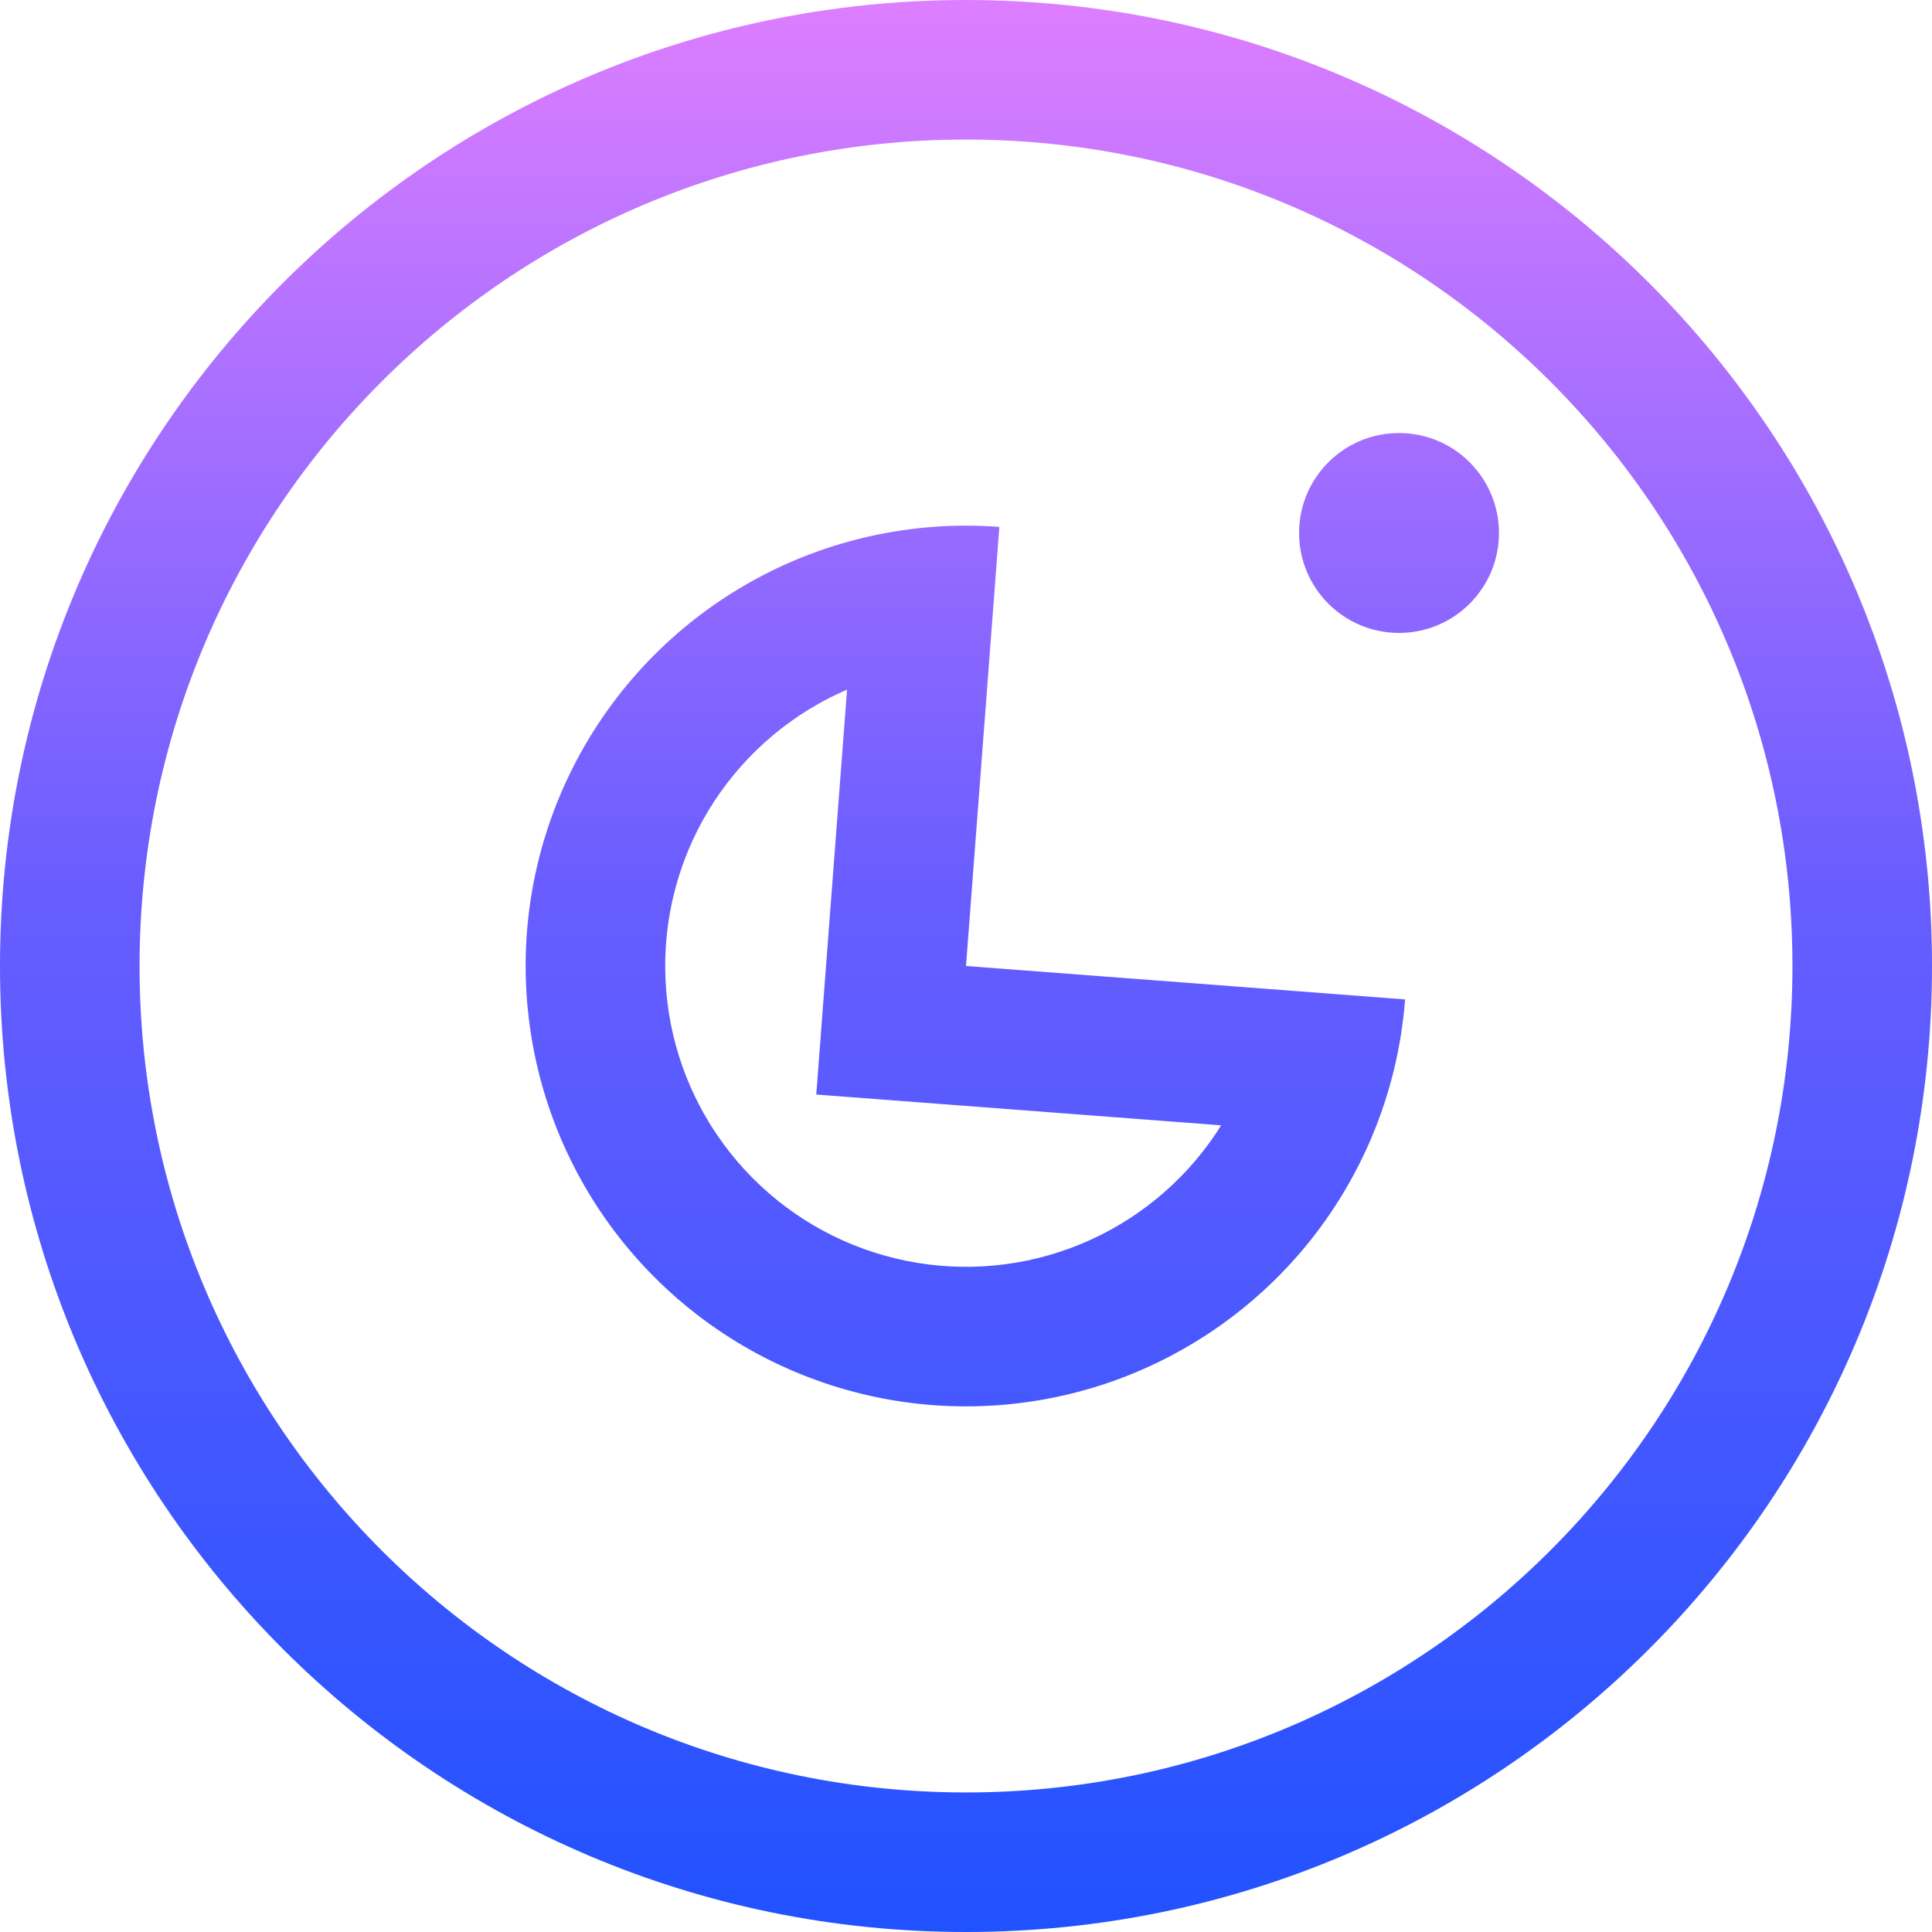
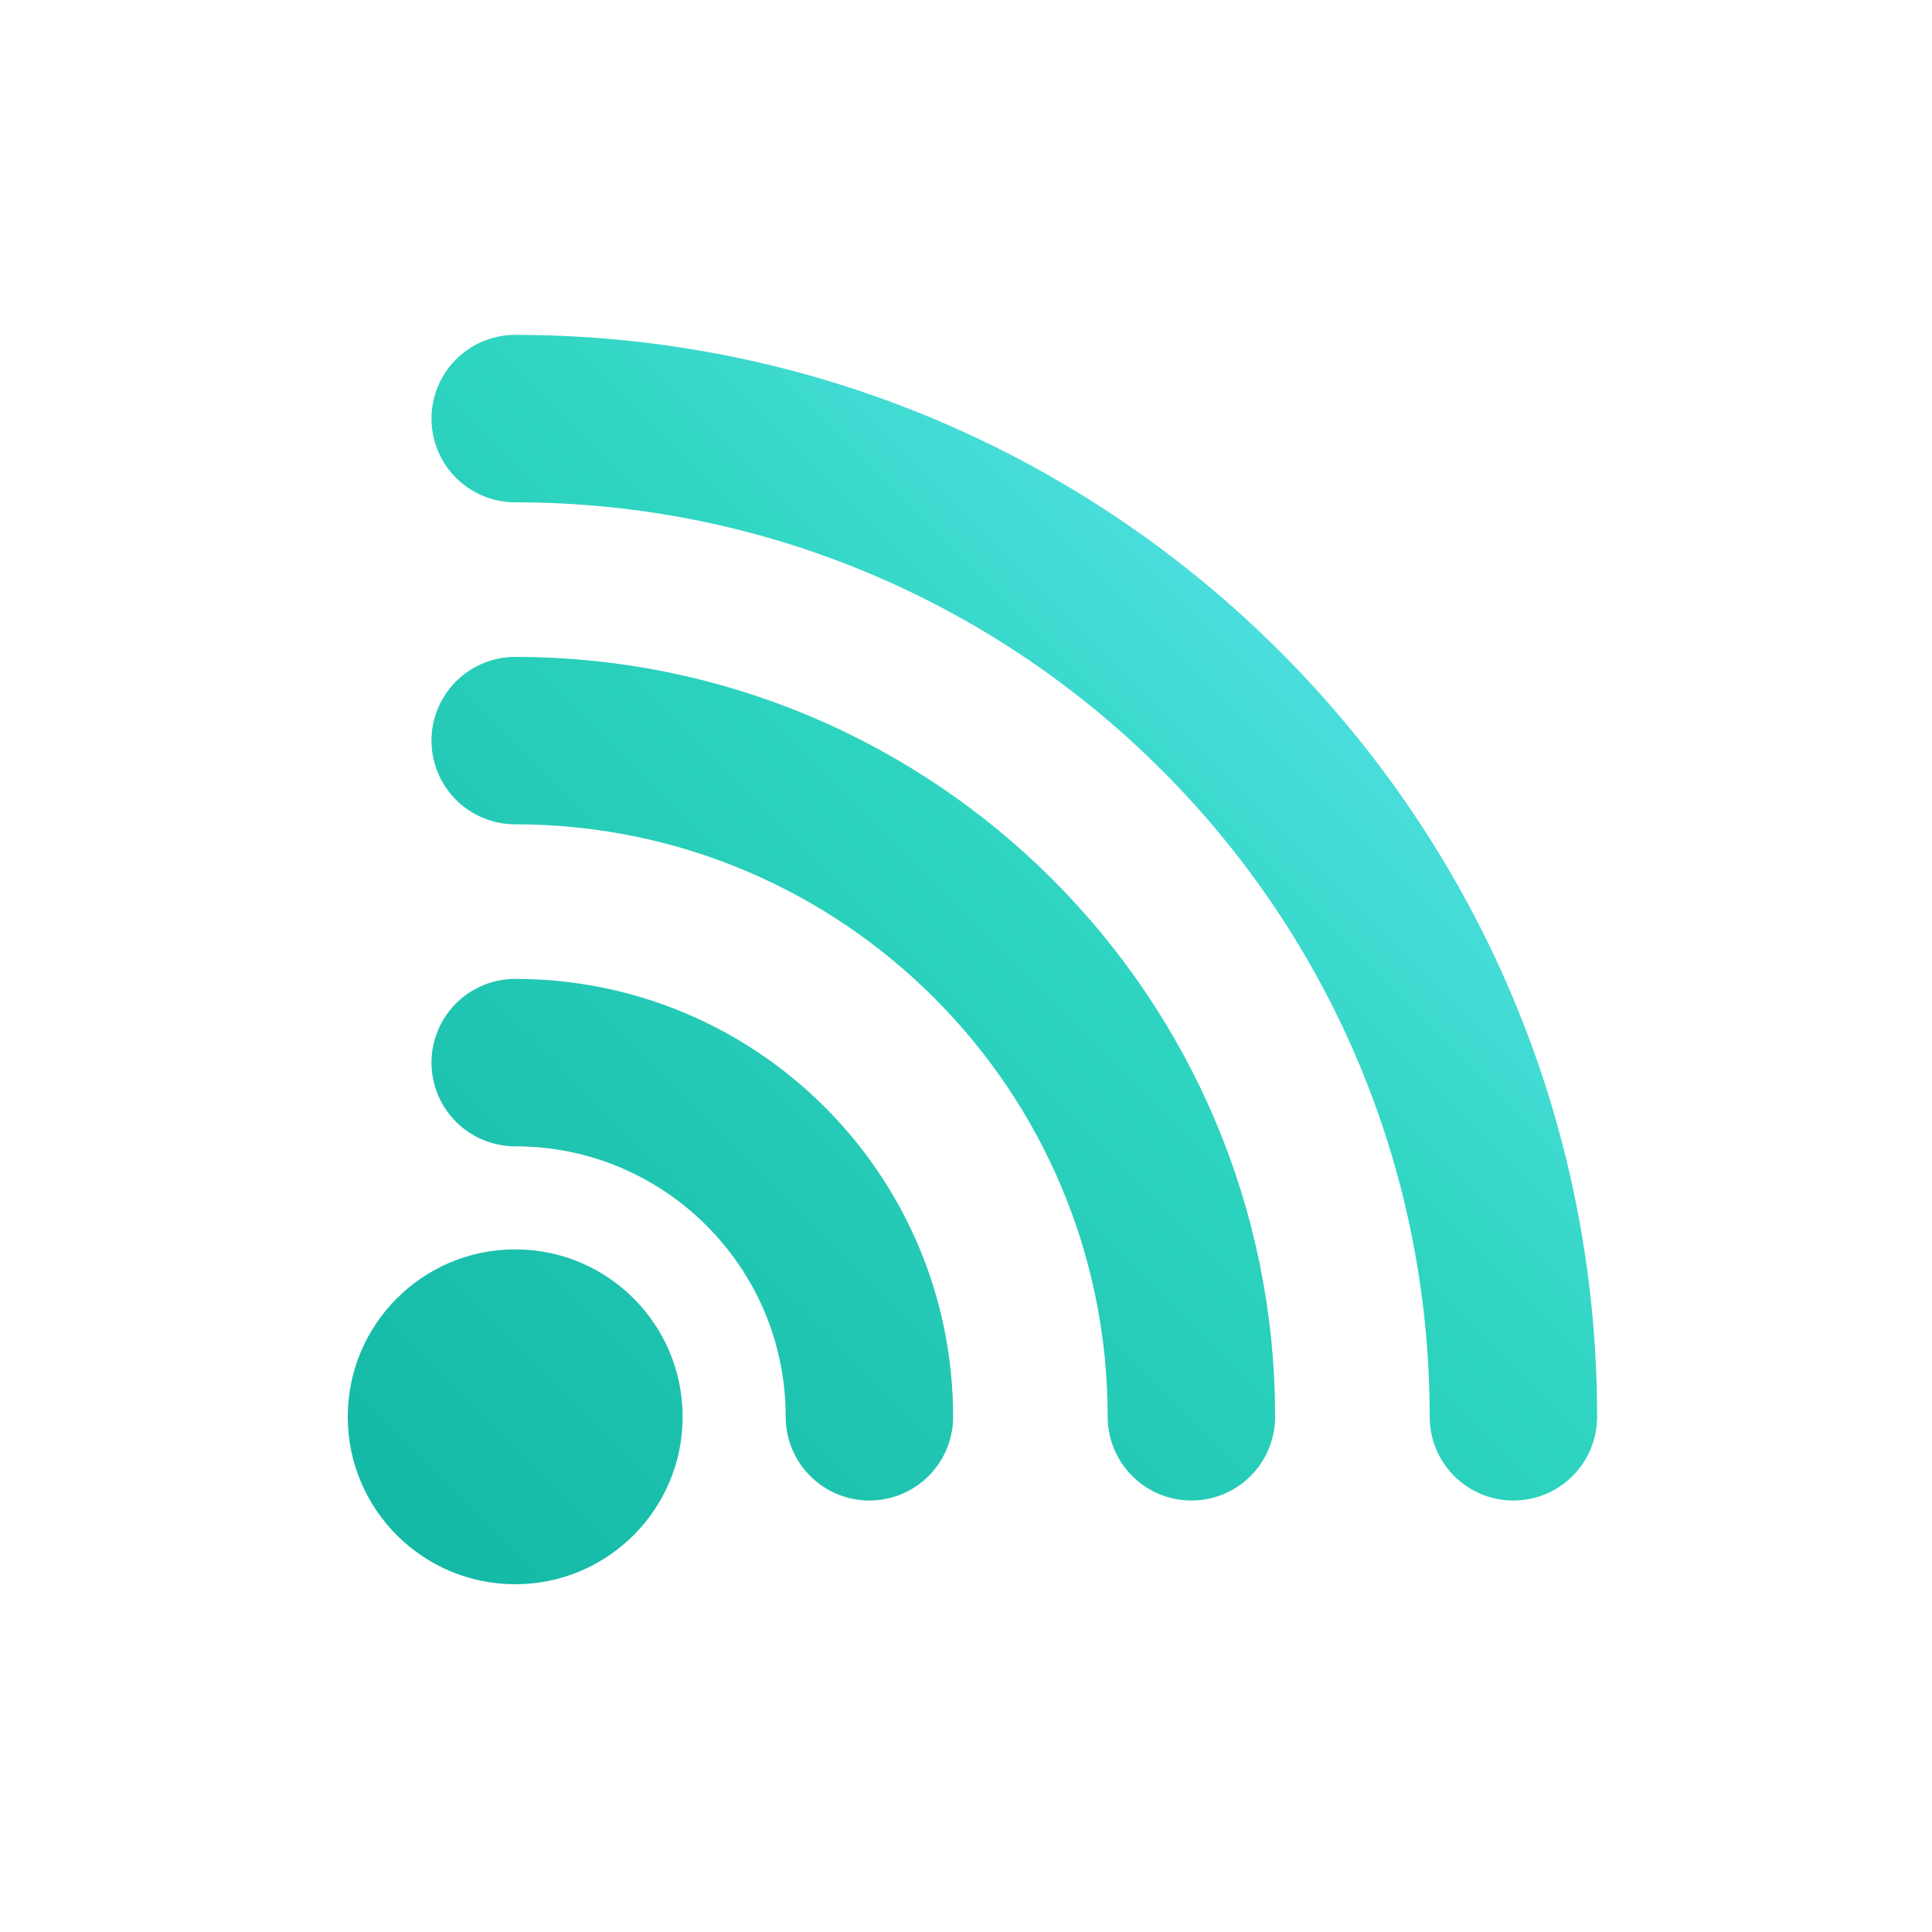
<svg xmlns="http://www.w3.org/2000/svg" width="30" height="30" viewBox="0 0 30 30" fill="none">
-   <path fill-rule="evenodd" clip-rule="evenodd" d="M27.833 15C27.833 22.088 22.088 27.833 15 27.833C7.912 27.833 2.167 22.088 2.167 15C2.167 7.912 7.912 2.167 15 2.167C22.088 2.167 27.833 7.912 27.833 15ZM30 15C30 23.284 23.284 30 15 30C6.716 30 0 23.284 0 15C0 6.716 6.716 0 15 0C23.284 0 30 6.716 30 15ZM23.276 8.276C23.276 9.133 22.581 9.828 21.724 9.828C20.867 9.828 20.172 9.133 20.172 8.276C20.172 7.419 20.867 6.724 21.724 6.724C22.581 6.724 23.276 7.419 23.276 8.276ZM15.164 12.84L15.354 10.342L15.518 8.182C14.78 8.126 14.042 8.19 13.331 8.369C12.744 8.517 12.176 8.742 11.643 9.043C10.465 9.707 9.51 10.705 8.899 11.912C8.288 13.118 8.049 14.479 8.212 15.821C8.374 17.164 8.931 18.428 9.812 19.454C10.693 20.48 11.858 21.222 13.161 21.586C14.464 21.95 15.845 21.919 17.13 21.498C18.415 21.076 19.546 20.283 20.381 19.219C20.758 18.738 21.067 18.21 21.302 17.652C21.586 16.977 21.762 16.258 21.818 15.52L21.818 15.519L19.658 15.354L17.16 15.164L15 15L15.164 12.84ZM18.962 17.474L14.835 17.16L12.675 16.996L12.839 14.836L13.153 10.709C13.001 10.775 12.852 10.848 12.707 10.93C11.902 11.384 11.25 12.066 10.832 12.89C10.415 13.714 10.252 14.644 10.363 15.561C10.473 16.478 10.854 17.342 11.456 18.043C12.058 18.744 12.854 19.251 13.744 19.499C14.633 19.747 15.577 19.727 16.455 19.439C17.333 19.151 18.106 18.609 18.676 17.882C18.779 17.751 18.874 17.615 18.962 17.474Z" fill="url(#paint0_linear_883_4378)" />
+   <g stroke="url(#relay_grad)" stroke-width="2.6" stroke-linecap="round" fill="none">
+     <path d="M13.5 22 A5.5 5.5 0 0 0 8 16.5" />
+     <path d="M18.5 22 A10.5 10.5 0 0 0 8 11.5" />
+     <path d="M23.5 22 A15.5 15.5 0 0 0 8 6.5" />
+   </g>
+   <circle cx="8" cy="22" r="2.6" fill="url(#relay_grad)" />
  <defs>
-     <linearGradient id="paint0_linear_883_4378" x1="15" y1="0" x2="15" y2="30" gradientUnits="userSpaceOnUse">
-       <stop stop-color="#DD7EFF" />
-       <stop offset="0.461" stop-color="#685DFF" />
-       <stop offset="1" stop-color="#2152FF" />
+     <linearGradient id="relay_grad" x1="6" y1="24" x2="24" y2="6" gradientUnits="userSpaceOnUse">
+       <stop stop-color="#14B8A6" />
+       <stop offset="0.55" stop-color="#2DD4BF" />
+       <stop offset="1" stop-color="#67E8F9" />
    </linearGradient>
  </defs>
</svg>
